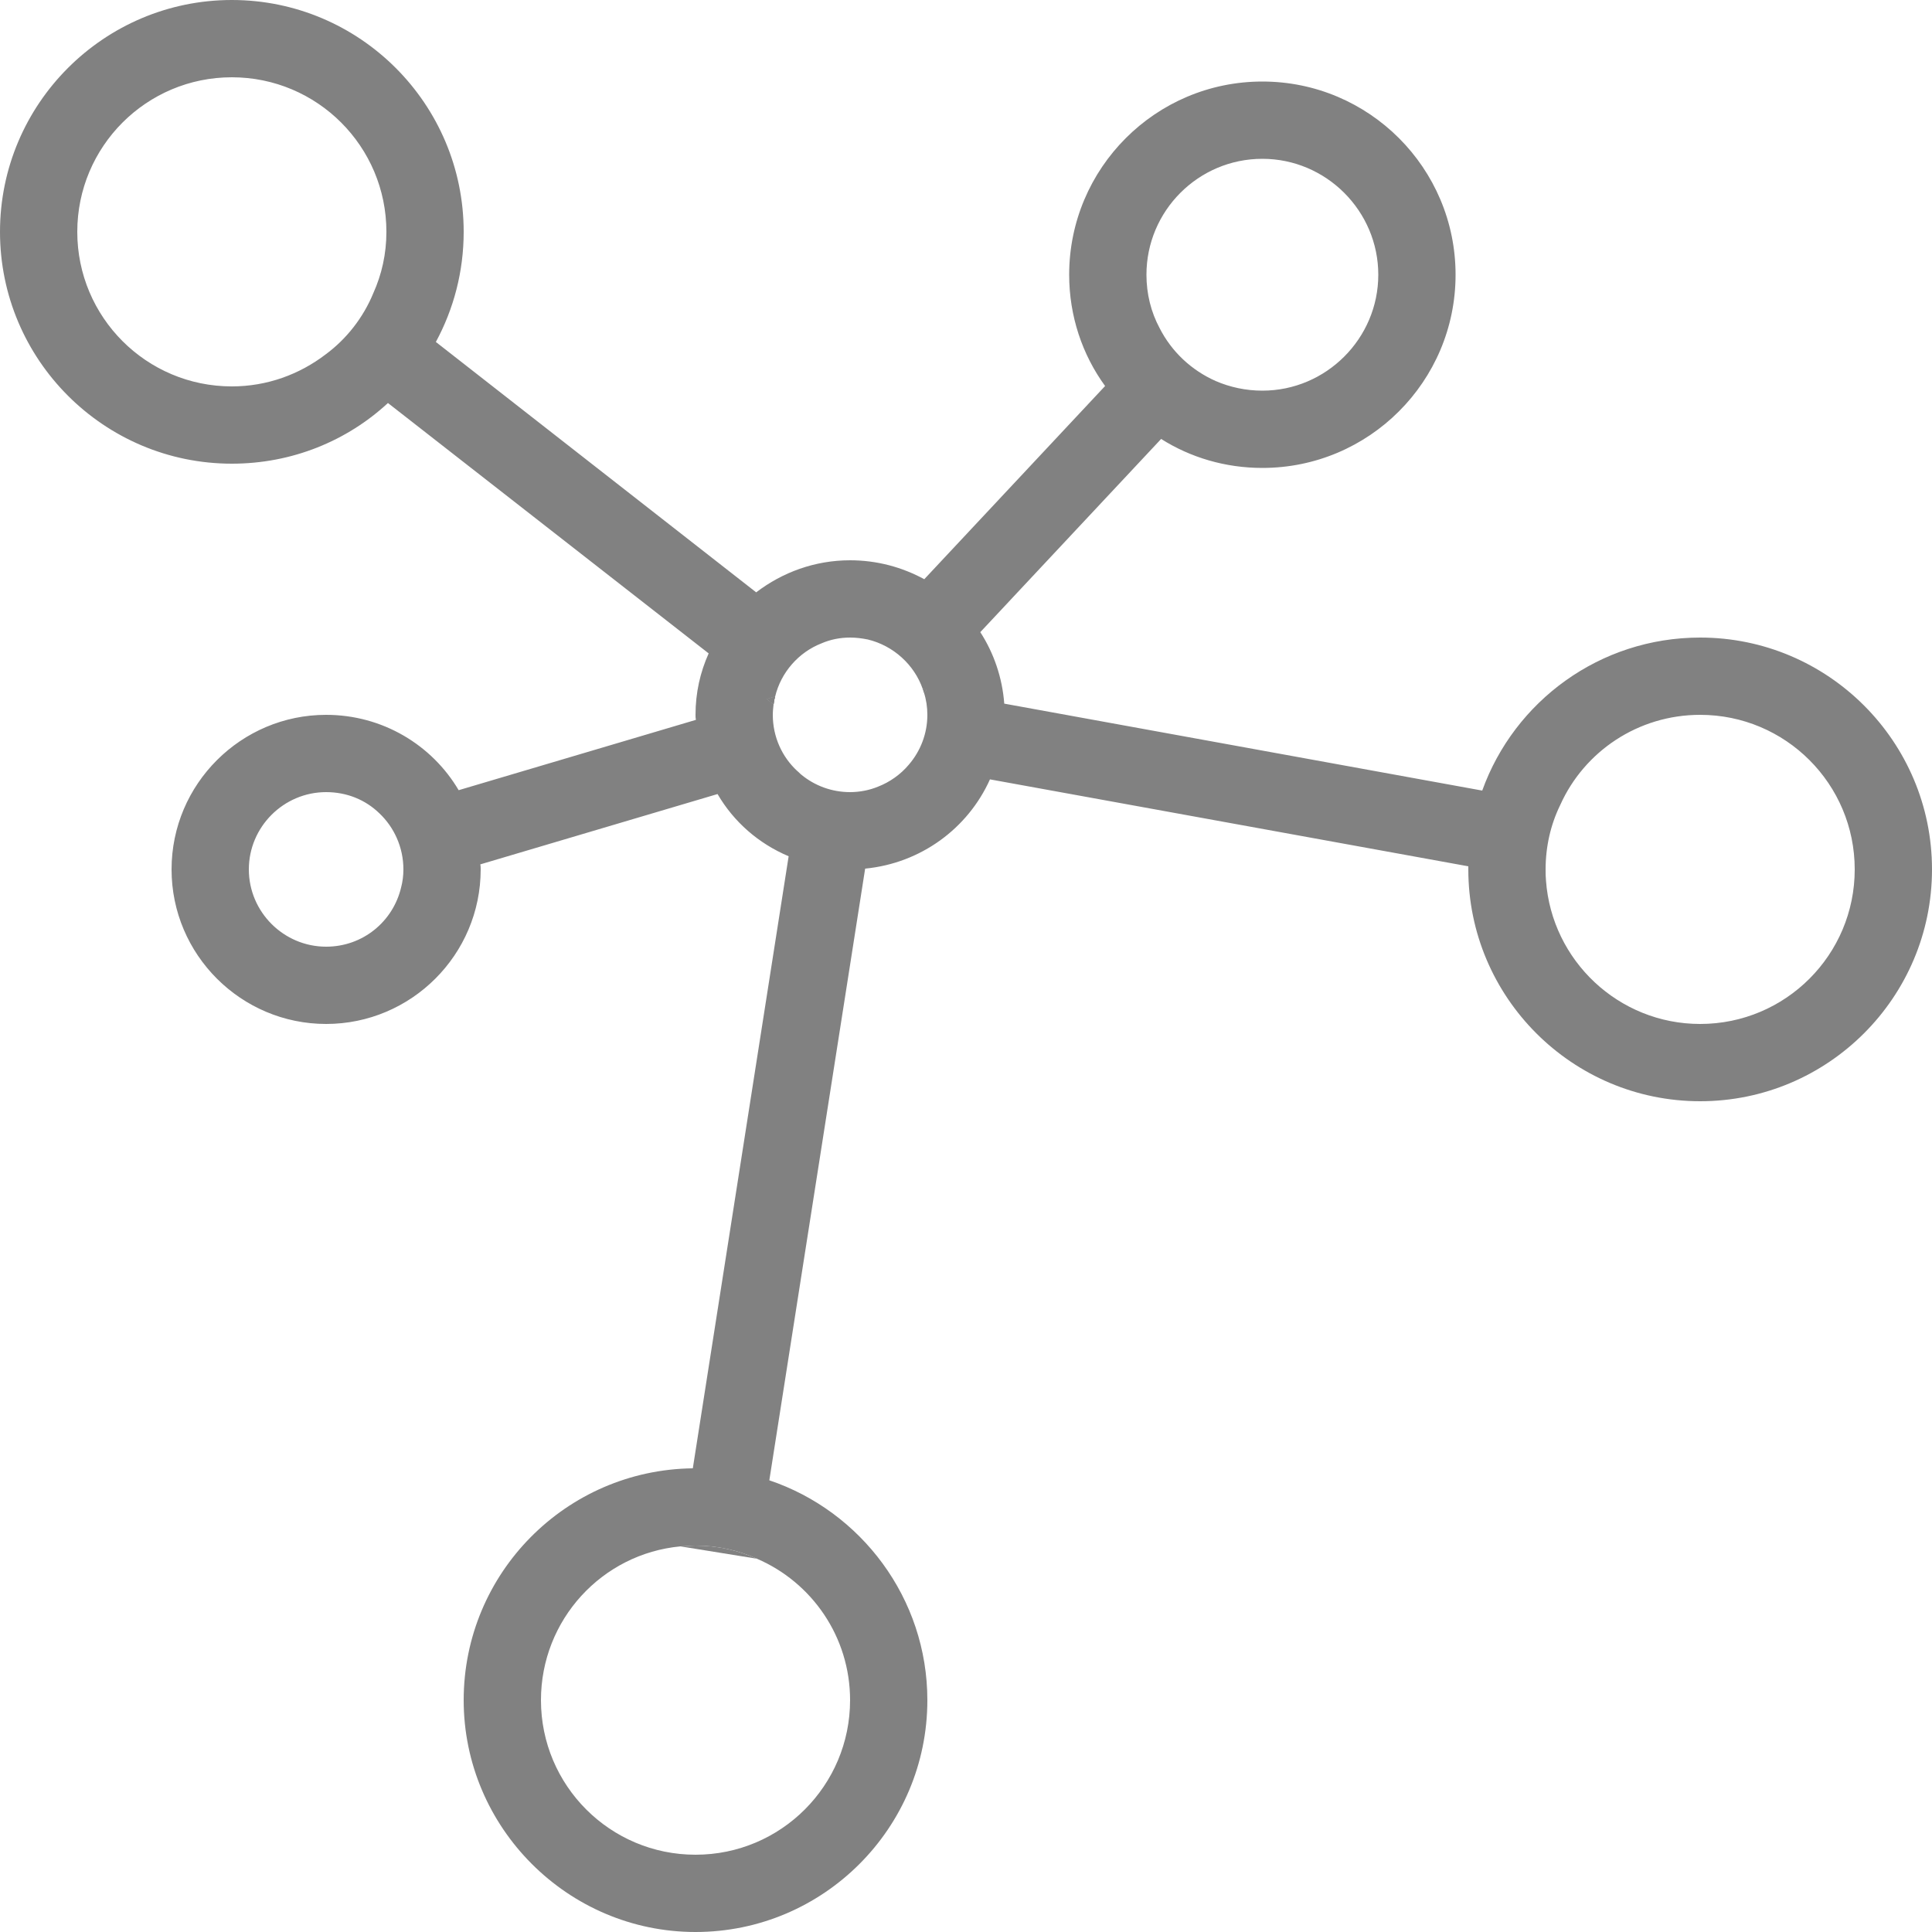
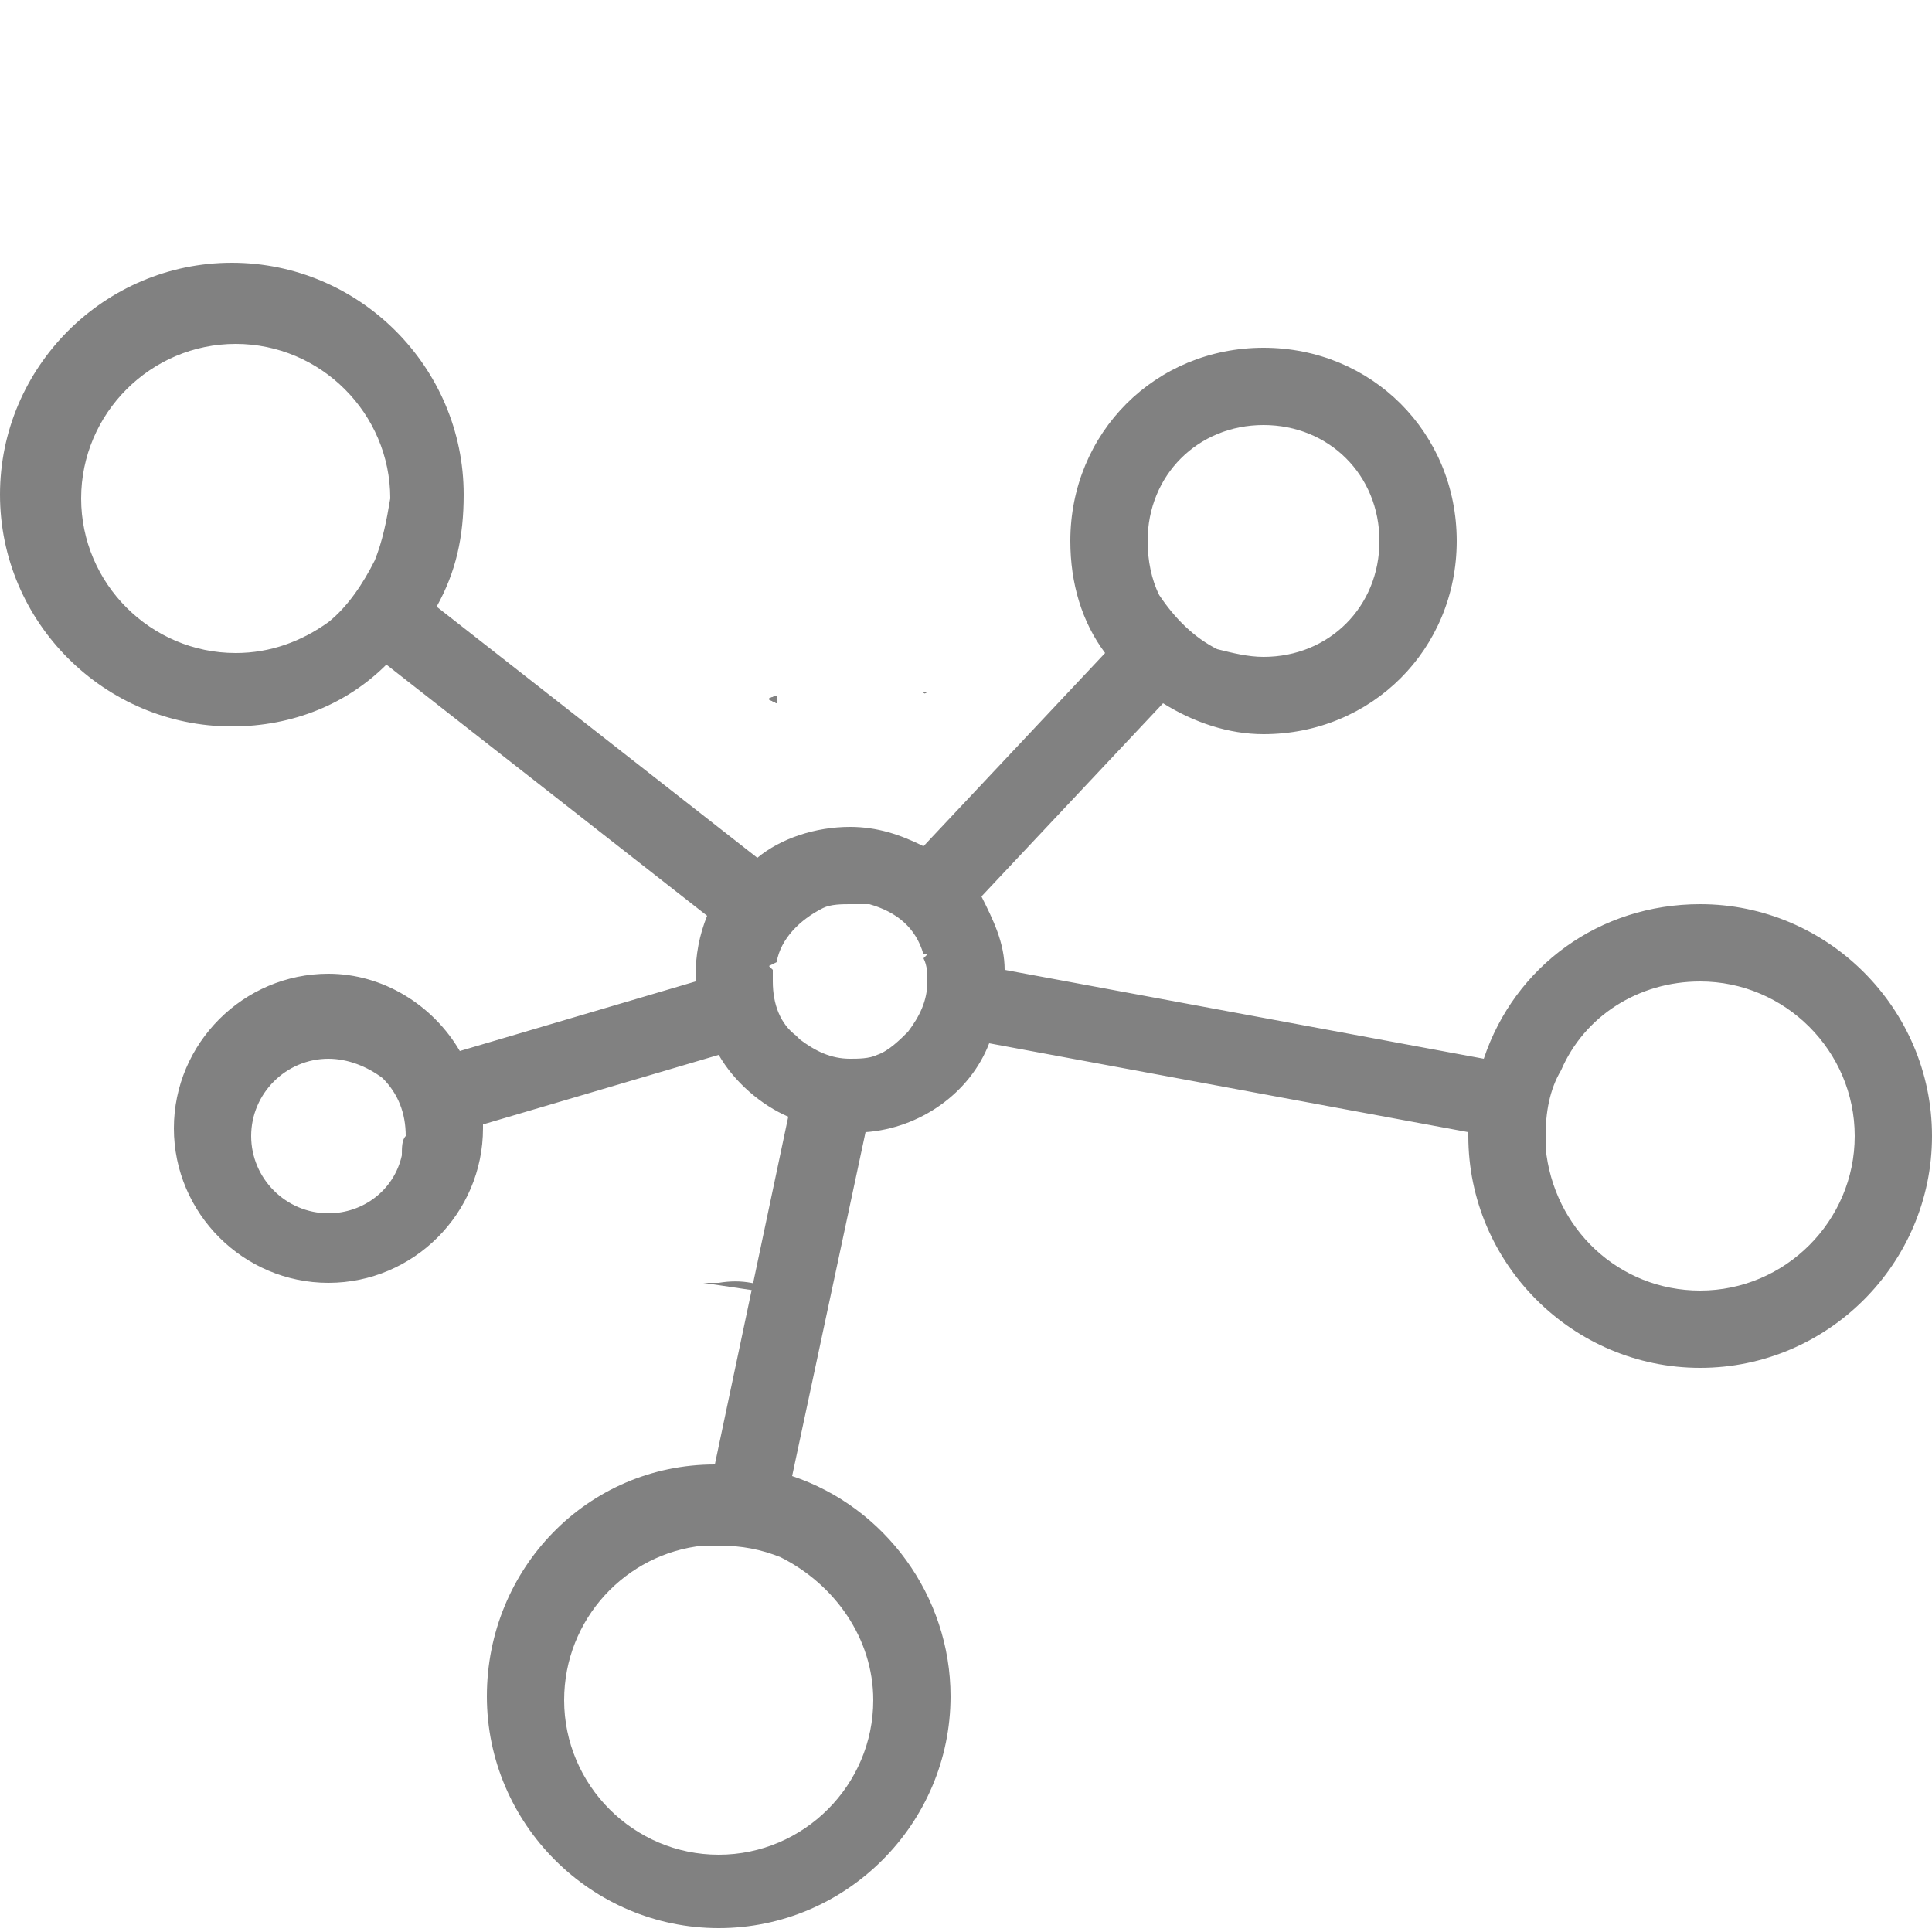
- <svg xmlns="http://www.w3.org/2000/svg" fill="#818181" viewBox="0 0 50 50">
-   <path d="m44,16.5c-2.6,0-4.81,1.65-5.64,3.96l-12.37-2.25c-.05-.67-.27-1.31-.62-1.85l4.68-5c.76.48,1.66.75,2.62.75,2.76,0,5-2.24,5-5s-2.24-5-5-5-5,2.24-5,5c0,1.07.34,2.07.93,2.88l-4.68,5c-.57-.31-1.22-.49-1.92-.49-.91,0-1.75.31-2.43.83l-8.29-6.48c.46-.85.72-1.82.72-2.85,0-3.31-2.69-6-6-6S0,2.69,0,6s2.69,6,6,6c1.56,0,2.98-.59,4.04-1.57l8.3,6.48c-.22.49-.34,1.02-.34,1.59,0,.05,0,.08.01.13h0s-6.14,1.82-6.14,1.82c-.69-1.17-1.97-1.95-3.43-1.95-2.2,0-4,1.79-4,4s1.8,4,4,4,4-1.79,4-4c0-.04,0-.09-.01-.13l6.14-1.82c.42.72,1.06,1.28,1.84,1.61l-2.48,15.84c-3.28.04-5.93,2.71-5.93,6s2.69,6,6,6,6-2.69,6-6c0-2.64-1.72-4.89-4.09-5.69l2.48-15.83c1.44-.14,2.66-1.04,3.23-2.31l12.38,2.25v.08c0,3.31,2.69,6,6,6s6-2.69,6-6-2.69-6-6-6Zm-11.33-12.39c1.65,0,3,1.35,3,3s-1.35,3-3,3c-.43,0-.84-.09-1.21-.25-.63-.28-1.14-.76-1.45-1.37-.22-.41-.34-.88-.34-1.38,0-1.65,1.34-3,3-3Zm-23.01,3.48c-.26.63-.69,1.18-1.23,1.58-.68.52-1.52.83-2.43.83-2.21,0-4-1.79-4-4S3.79,2,6,2s4,1.79,4,4c0,.57-.12,1.1-.34,1.59Zm.72,15.38c-.21.88-.99,1.53-1.94,1.53-1.1,0-2-.9-2-2s.9-2,2-2c.54,0,1.02.2,1.38.55.38.36.62.88.62,1.45,0,.16-.02.32-.06.47Zm11.62,21.03c0,2.21-1.79,4-4,4s-4-1.79-4-4c0-2.08,1.58-3.79,3.61-3.98.13,0,.26-.02.39-.02.57,0,1.1.12,1.59.34,1.42.61,2.41,2.02,2.41,3.66Zm1.52-24.21c-.21.25-.49.45-.8.57-.22.09-.47.14-.72.14-.48,0-.92-.17-1.26-.45-.04-.03-.07-.07-.11-.1-.39-.36-.63-.88-.63-1.45,0-.09.01-.18.02-.27l-.17-.14.21-.06c.15-.63.61-1.15,1.2-1.38.23-.1.48-.15.74-.15.16,0,.31.02.46.05.66.16,1.2.65,1.42,1.28l.1.02-.07.07c.06.18.09.38.09.58,0,.49-.18.94-.48,1.29Zm20.48,6.71c-2.11,0-3.84-1.64-3.99-3.71-.01-.1-.01-.19-.01-.29,0-.59.13-1.16.38-1.67.62-1.38,2.01-2.33,3.62-2.33,2.21,0,4,1.79,4,4s-1.79,4-4,4Z" />
-   <path d="m19.85,18.09l.17.14c.01-.07.02-.14.04-.2l-.21.06Zm4.03-.26s.02.06.03.09l.07-.07-.1-.02Z" />
-   <path d="m20.06,18.03c-.02.06-.03.13-.04.2l-.17-.14.21-.06Z" />
-   <path d="m23.98,17.85l-.07.07s0-.06-.03-.09l.1.02Z" />
-   <path d="m23.98,17.85l-.07.07s0-.06-.03-.09l.1.02Z" />
-   <path d="m19.59,40.34l-1.98-.32c.13,0,.26-.02.39-.02.57,0,1.1.12,1.59.34Z" />
-   <path d="m20.06,18.03c-.02.06-.03.13-.04.2l-.17-.14.21-.06Z" />
+ <svg xmlns="http://www.w3.org/2000/svg" version="1.1" id="Layer_1" x="0px" y="0px" viewBox="0 0 50 50" style="enable-background:new 0 0 50 50;" xml:space="preserve">
+   <style type="text/css">
+ 	.st0{fill:#818181;}
+ </style>
+   <path class="st0" d="M44,23.4c-2.6,0-4.8,1.6-5.6,4L26,25.1c0-0.7-0.3-1.3-0.6-1.9l4.7-5c0.8,0.5,1.7,0.8,2.6,0.8c2.8,0,5-2.2,5-5  s-2.2-5-5-5s-5,2.2-5,5c0,1.1,0.3,2.1,0.9,2.9l-4.7,5c-0.6-0.3-1.2-0.5-1.9-0.5c-0.9,0-1.8,0.3-2.4,0.8l-8.3-6.5  c0.5-0.9,0.7-1.8,0.7-2.9c0-3.3-2.7-6-6-6s-6,2.7-6,6s2.7,6,6,6c1.6,0,3-0.6,4-1.6l8.3,6.5c-0.2,0.5-0.3,1-0.3,1.6c0,0,0,0.1,0,0.1  l0,0l-6.1,1.8c-0.7-1.2-2-2-3.4-2c-2.2,0-4,1.8-4,4s1.8,4,4,4s4-1.8,4-4c0,0,0-0.1,0-0.1l6.1-1.8c0.4,0.7,1.1,1.3,1.8,1.6l-1.9,9  c-3.3,0-5.9,2.7-5.9,6s2.7,6,6,6s6-2.7,6-6c0-2.6-1.7-4.9-4.1-5.7l1.9-8.9c1.4-0.1,2.7-1,3.2-2.3L38,29.3v0.1c0,3.3,2.7,6,6,6  s6-2.7,6-6S47.3,23.4,44,23.4z M32.7,11c1.7,0,3,1.3,3,3s-1.3,3-3,3c-0.4,0-0.8-0.1-1.2-0.2c-0.6-0.3-1.1-0.8-1.5-1.4  c-0.2-0.4-0.3-0.9-0.3-1.4C29.7,12.3,31,11,32.7,11z M9.7,14.5c-0.3,0.6-0.7,1.2-1.2,1.6c-0.7,0.5-1.5,0.8-2.4,0.8c-2.2,0-4-1.8-4-4  s1.8-4,4-4s4,1.8,4,4C10,13.5,9.9,14,9.7,14.5z M10.4,29.9c-0.2,0.9-1,1.5-1.9,1.5c-1.1,0-2-0.9-2-2s0.9-2,2-2c0.5,0,1,0.2,1.4,0.5  c0.4,0.4,0.6,0.9,0.6,1.5C10.4,29.5,10.4,29.7,10.4,29.9z M22.6,44c0,2.2-1.8,4-4,4s-4-1.8-4-4c0-2.1,1.6-3.8,3.6-4  c0.1,0,0.3,0,0.4,0c0.6,0,1.1,0.1,1.6,0.3C21.6,41,22.6,42.4,22.6,44z M23.5,26.7c-0.2,0.2-0.5,0.5-0.8,0.6  c-0.2,0.1-0.5,0.1-0.7,0.1c-0.5,0-0.9-0.2-1.3-0.5c0,0-0.1-0.1-0.1-0.1C20.2,26.5,20,26,20,25.4c0-0.1,0-0.2,0-0.3L19.9,25l0.2-0.1  c0.1-0.6,0.6-1.1,1.2-1.4c0.2-0.1,0.5-0.1,0.7-0.1c0.2,0,0.3,0,0.5,0c0.7,0.2,1.2,0.6,1.4,1.3l0.1,0l-0.1,0.1C24,25,24,25.2,24,25.4  C24,25.9,23.8,26.3,23.5,26.7z M44,33.4c-2.1,0-3.8-1.6-4-3.7c0-0.1,0-0.2,0-0.3c0-0.6,0.1-1.2,0.4-1.7c0.6-1.4,2-2.3,3.6-2.3  c2.2,0,4,1.8,4,4S46.2,33.4,44,33.4z" />
+   <path class="st0" d="M19.9,18.1l0.2,0.1c0-0.1,0-0.1,0-0.2C20.1,18,19.9,18.1,19.9,18.1z M23.9,17.8C23.9,17.8,23.9,17.9,23.9,17.8  l0.1,0L23.9,17.8z" />
+   <path class="st0" d="M20.1,18c0,0.1,0,0.1,0,0.2l-0.2-0.1C19.8,18.1,20.1,18,20.1,18z" />
+   <path class="st0" d="M24,17.9L24,17.9c-0.1,0.1-0.1,0-0.1,0L24,17.9z" />
+   <path class="st0" d="M24,17.9L24,17.9c-0.1,0.1-0.1,0-0.1,0L24,17.9z" />
+   <path class="st0" d="M20.2,33.5l-2-0.3c0.1,0,0.3,0,0.4,0C19.2,33.1,19.7,33.2,20.2,33.5z" />
+   <path class="st0" d="M20.1,18c0,0.1,0,0.1,0,0.2l-0.2-0.1C19.8,18.1,20.1,18,20.1,18z" />
</svg>
